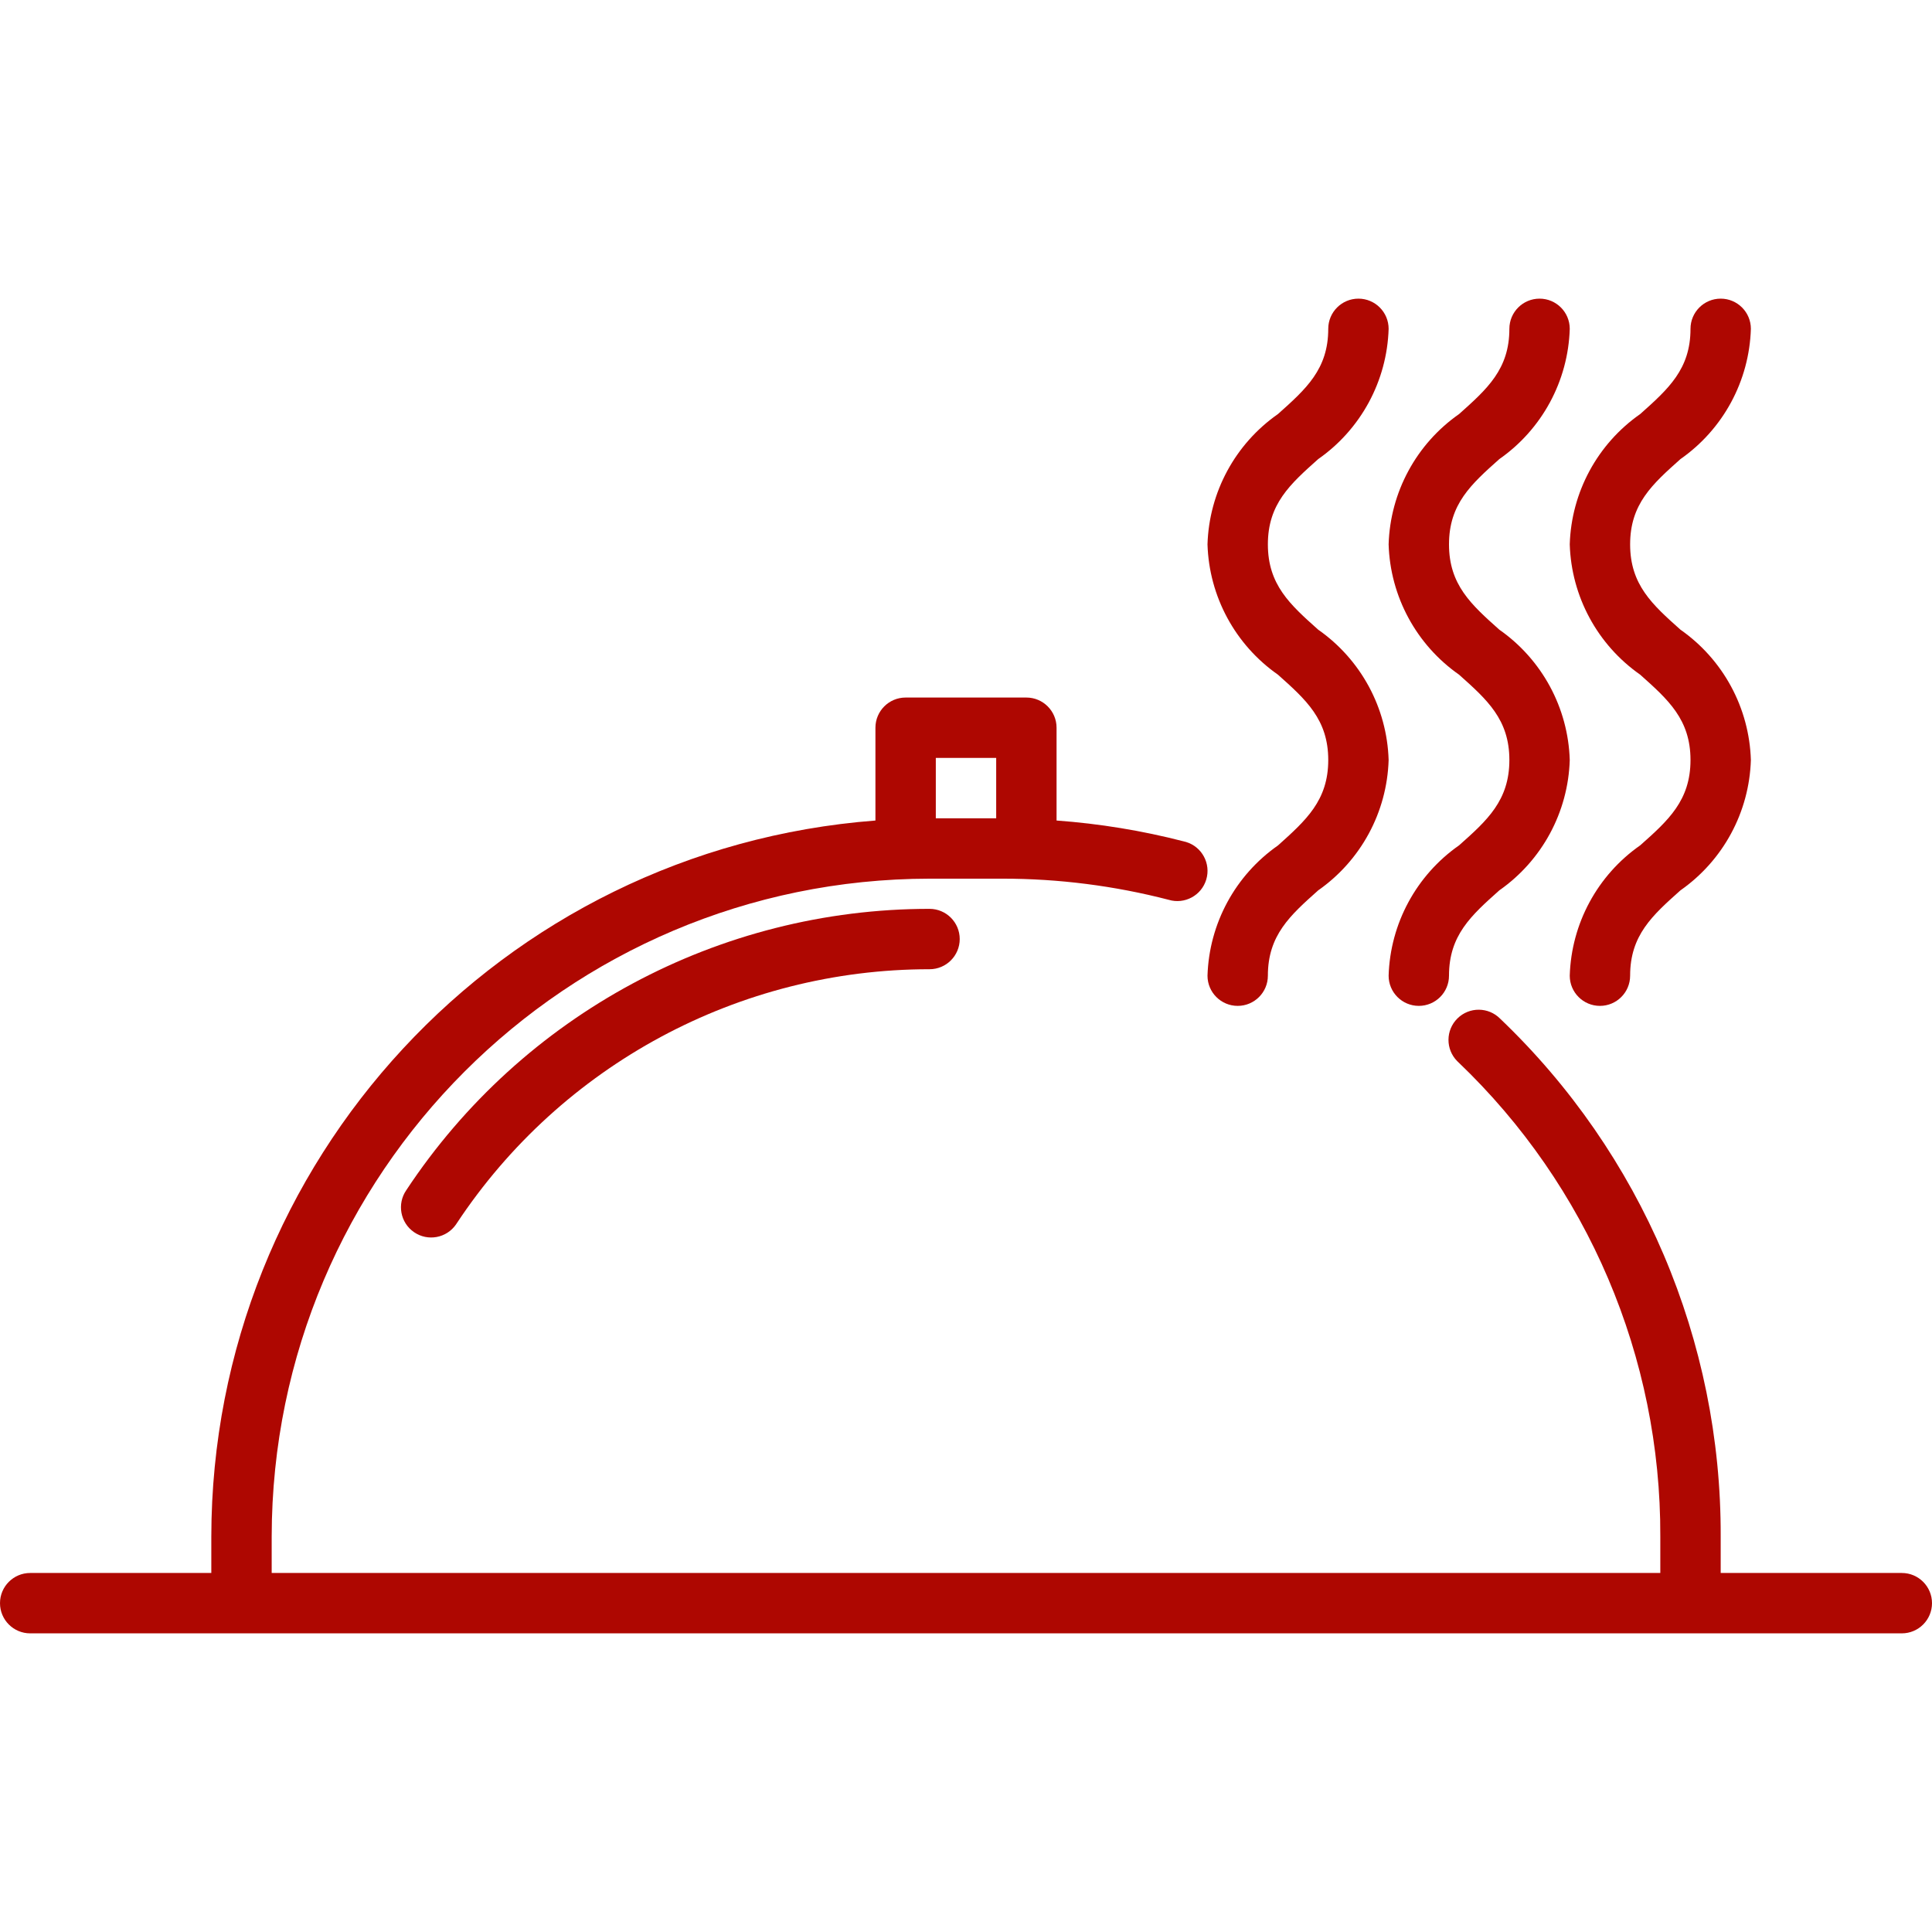
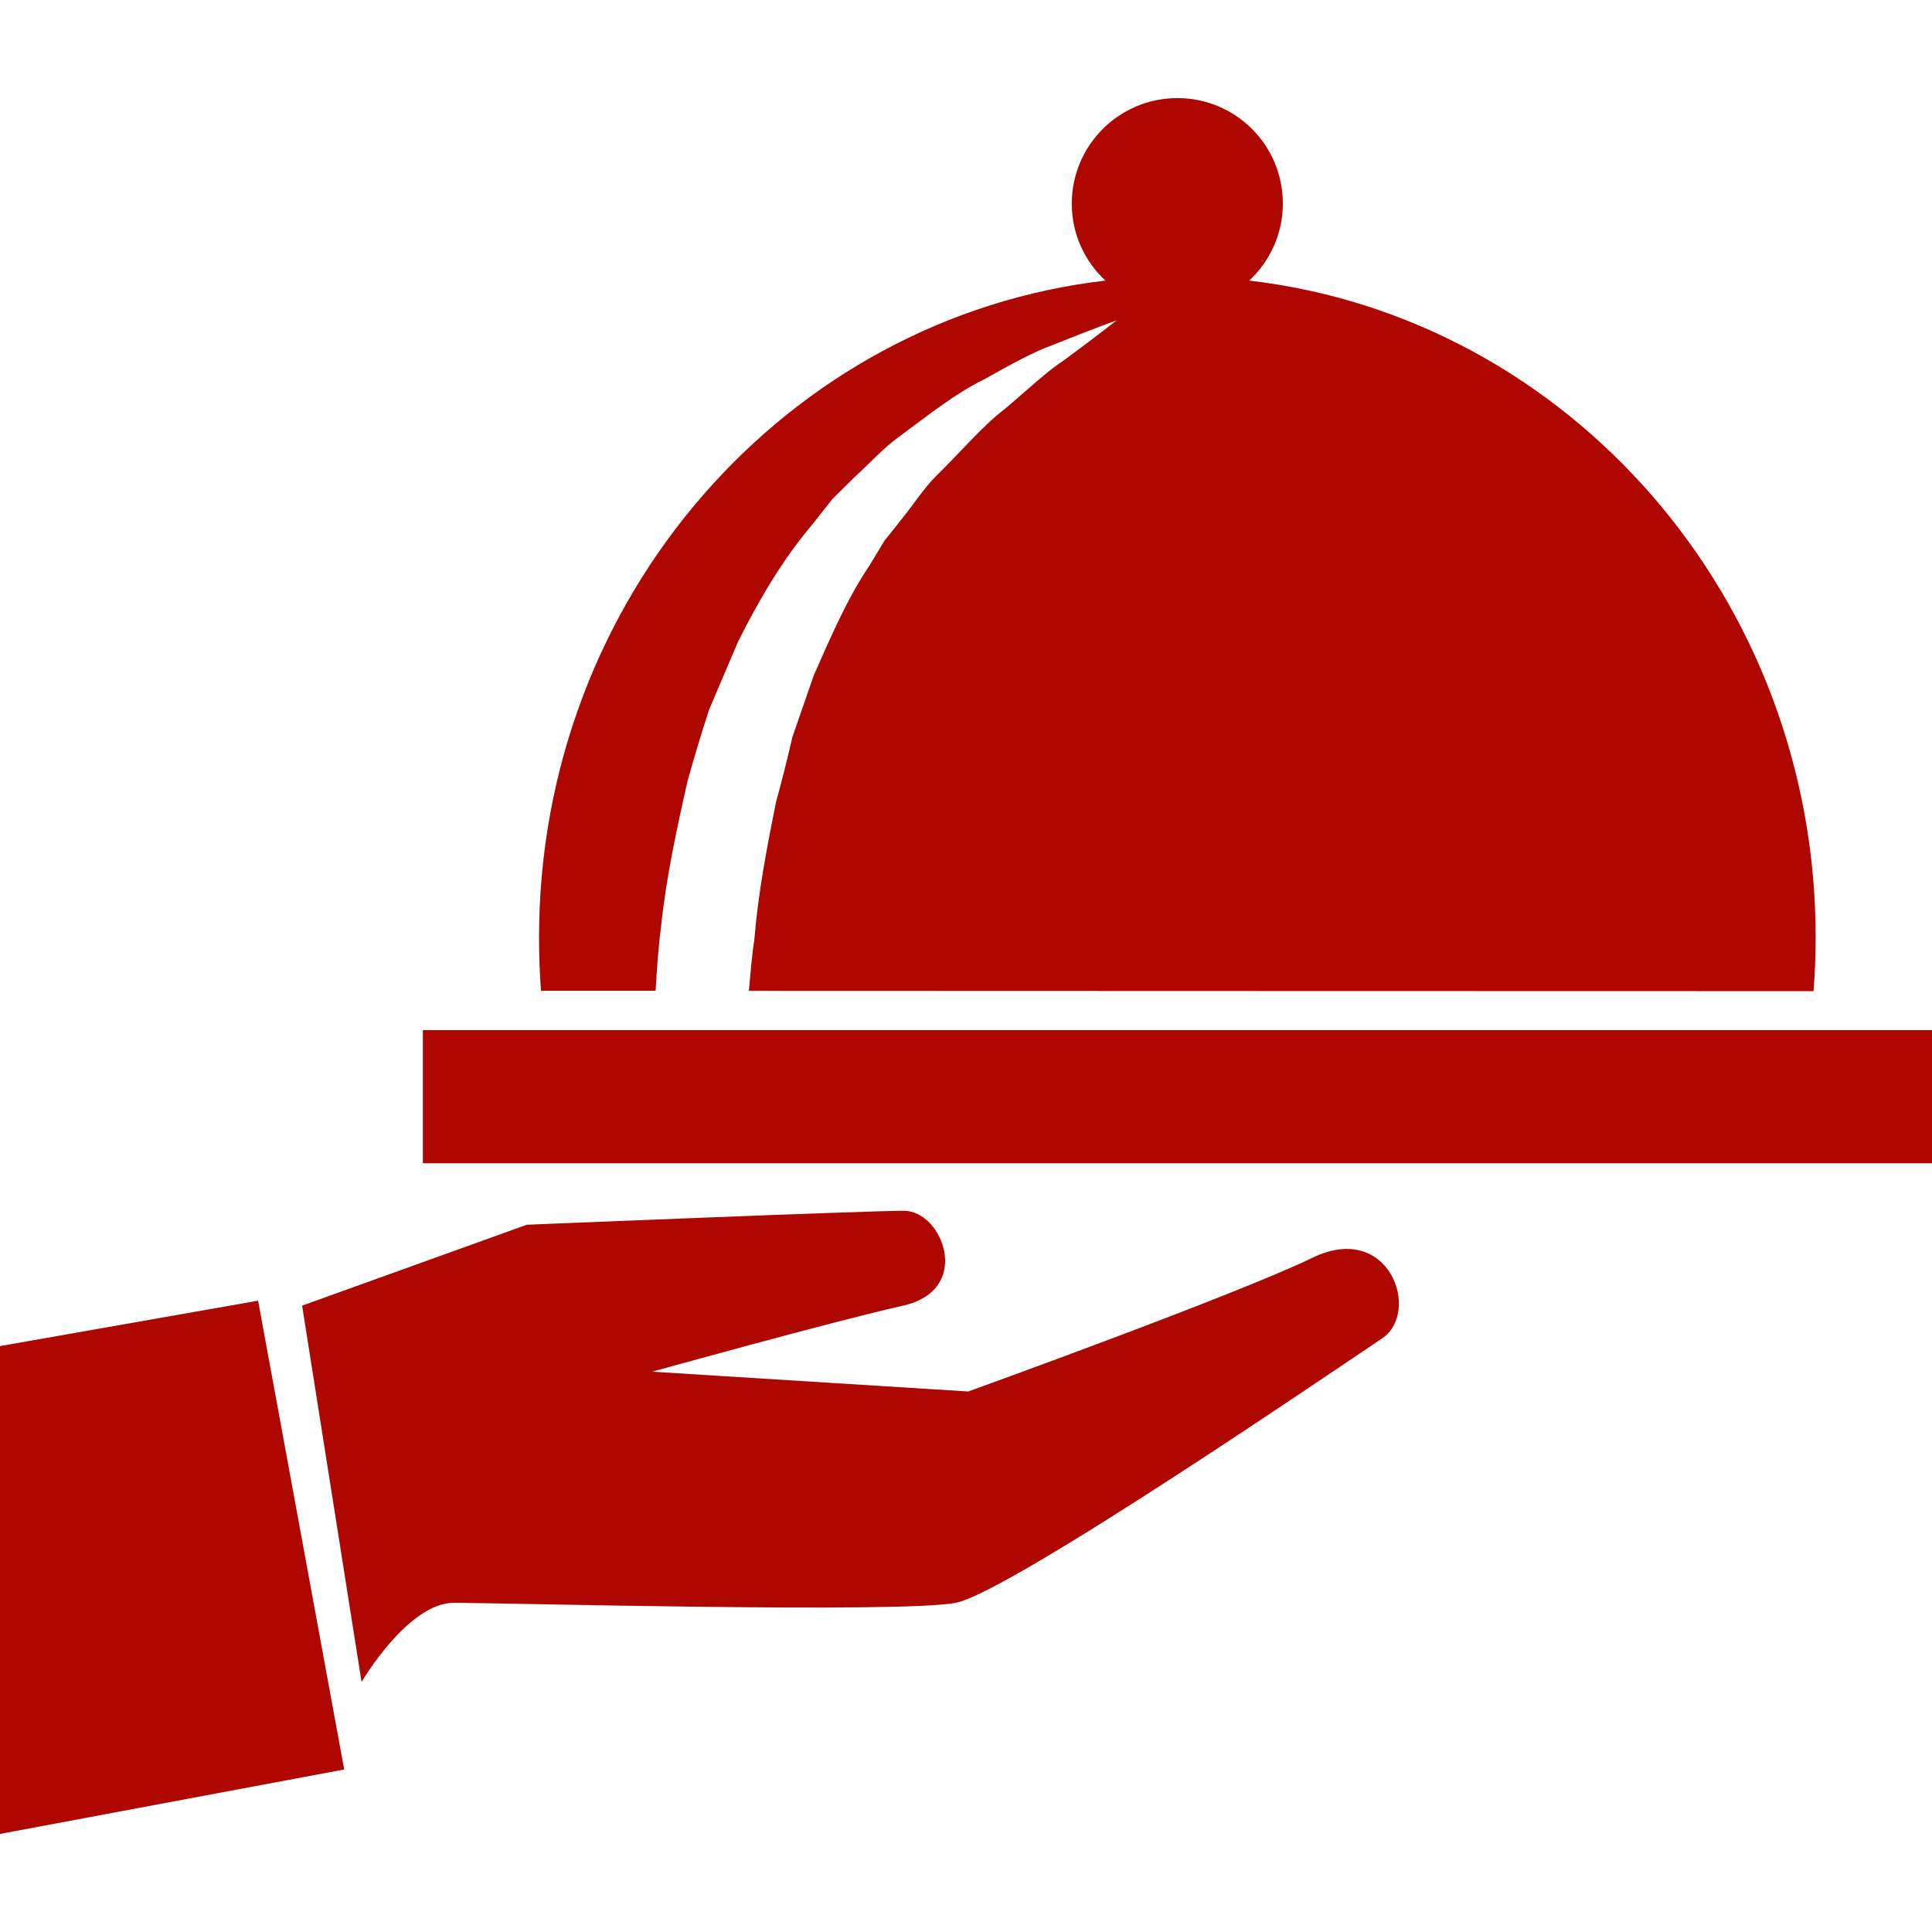
- <svg xmlns="http://www.w3.org/2000/svg" version="1.1" id="Capa_1" x="0px" y="0px" viewBox="0 0 512 512" style="enable-background:new 0 0 512 512;" xml:space="preserve" fill="#ae0701">
+ <svg xmlns="http://www.w3.org/2000/svg" version="1.1" id="Capa_1" x="0px" y="0px" width="380.721px" height="380.722px" viewBox="0 0 380.721 380.722" style="enable-background:new 0 0 380.721 380.722;" xml:space="preserve" fill="#ae0701">
  <g>
    <g>
-       <g>
-         <path d="M107.672,315.408c-2.507,3.638-1.591,8.62,2.047,11.127c3.638,2.507,8.62,1.591,11.127-2.047     c0.053-0.076,0.104-0.154,0.154-0.232c27.808-42.09,74.889-67.408,125.336-67.4c4.418,0,8-3.582,8-8s-3.582-8-8-8     C190.527,240.842,138.439,268.847,107.672,315.408z" />
-         <path d="M504,416.856h-48v-9.664c0.186-51.829-20.95-101.453-58.448-137.232c-3.107-3.142-8.172-3.17-11.314-0.064     c-3.142,3.107-3.17,8.172-0.064,11.314c0.094,0.095,0.19,0.188,0.289,0.278c34.345,32.775,53.704,78.23,53.536,125.704v9.664H72     v-9.664c0.106-96.239,78.097-174.23,174.336-174.336h19.328c14.861-0.01,29.662,1.872,44.048,5.6     c4.233,1.267,8.691-1.137,9.958-5.37c1.267-4.233-1.137-8.691-5.37-9.958c-0.194-0.058-0.391-0.109-0.589-0.152     c-11.049-2.85-22.332-4.7-33.712-5.528v-24.592c0-4.418-3.582-8-8-8h-32c-4.418,0-8,3.582-8,8v24.592     c-99.207,7.598-175.869,90.246-176,189.744v9.664H8c-4.418,0-8,3.582-8,8s3.582,8,8,8h496c4.418,0,8-3.582,8-8     S508.418,416.856,504,416.856z M248,200.856h16v16h-16V200.856z" />
-         <path d="M338.672,178.8C346.12,185.448,352,190.696,352,201.408c0,10.712-5.88,15.96-13.328,22.648     c-11.322,7.912-18.244,20.706-18.672,34.512c0,4.418,3.582,8,8,8s8-3.582,8-8c0-10.712,5.88-15.96,13.328-22.608     c11.329-7.924,18.251-20.733,18.672-34.552c-0.421-13.817-7.343-26.623-18.672-34.544c-7.448-6.648-13.328-11.896-13.328-22.6     c0-10.704,5.88-15.944,13.328-22.592c11.329-7.913,18.252-20.715,18.672-34.528c0-4.418-3.582-8-8-8s-8,3.582-8,8     c0,10.696-5.88,15.936-13.328,22.584c-11.331,7.916-18.254,20.721-18.672,34.536C320.422,158.078,327.344,170.882,338.672,178.8z     " />
-         <path d="M386.672,178.8C394.12,185.448,400,190.696,400,201.408c0,10.712-5.88,16-13.328,22.616     c-11.331,7.919-18.254,20.726-18.672,34.544c0,4.418,3.582,8,8,8s8-3.582,8-8c0-10.712,5.88-15.96,13.328-22.608     c11.329-7.924,18.251-20.733,18.672-34.552c-0.421-13.817-7.343-26.623-18.672-34.544c-7.448-6.648-13.328-11.896-13.328-22.6     c0-10.704,5.88-15.944,13.328-22.592c11.329-7.913,18.252-20.715,18.672-34.528c0-4.418-3.582-8-8-8s-8,3.582-8,8     c0,10.696-5.88,15.936-13.328,22.584c-11.331,7.916-18.254,20.721-18.672,34.536C368.422,158.078,375.344,170.882,386.672,178.8z     " />
-         <path d="M434.672,178.8C442.12,185.448,448,190.696,448,201.408c0,10.712-5.88,16-13.328,22.616     c-11.331,7.919-18.254,20.726-18.672,34.544c0,4.418,3.582,8,8,8s8-3.582,8-8c0-10.712,5.88-15.96,13.328-22.608     c11.329-7.924,18.251-20.733,18.672-34.552c-0.421-13.817-7.343-26.623-18.672-34.544c-7.448-6.648-13.328-11.896-13.328-22.6     c0-10.704,5.88-15.944,13.328-22.592c11.329-7.913,18.252-20.715,18.672-34.528c0-4.418-3.582-8-8-8s-8,3.582-8,8     c0,10.696-5.88,15.936-13.328,22.584c-11.331,7.916-18.254,20.721-18.672,34.536C416.422,158.078,423.344,170.882,434.672,178.8z     " />
-       </g>
+       <path d="M129.194,195.246c0.25-4.072,0.5-8.15,1.034-12.269c0.987-9.766,3.108-19.572,5.275-29.111    c1.319-4.758,2.748-9.458,4.247-14.053c1.917-4.485,3.793-8.946,5.664-13.303c4.235-8.505,8.97-16.452,14.622-23.104    c1.342-1.714,2.672-3.375,3.974-5.042c1.487-1.487,2.975-2.928,4.409-4.369c3.027-2.736,5.652-5.699,8.674-7.872    c6.023-4.461,11.352-8.702,16.777-11.328c5.229-2.917,9.713-5.449,13.756-6.878c7.924-3.189,12.421-4.792,12.421-4.792    s-3.835,3.044-10.538,7.982c-3.463,2.26-7.134,5.827-11.503,9.481c-4.555,3.485-8.679,8.481-13.582,13.269    c-2.452,2.446-4.356,5.519-6.675,8.348c-1.127,1.441-2.283,2.893-3.475,4.369c-0.964,1.627-1.963,3.259-2.974,4.926    c-4.328,6.414-7.563,13.943-10.934,21.582c-1.383,3.997-2.782,8.052-4.212,12.147c-0.976,4.258-2.056,8.562-3.235,12.85    c-1.772,8.812-3.509,17.8-4.259,27.042c-0.522,3.352-0.772,6.733-1.086,10.137c73.436,0.012,130.274,0.058,209.805,0.058    c0.267-3.486,0.418-7.018,0.418-10.567c0-66.981-48.811-122.147-111.621-129.455c4.055-3.793,6.623-9.173,6.623-15.157    c0.023-11.502-9.295-20.809-20.774-20.809c-11.491,0-20.82,9.307-20.82,20.809c0,5.996,2.556,11.363,6.622,15.157    c-62.805,7.308-111.603,62.474-111.603,129.455c0,3.538,0.127,7.023,0.389,10.498    C114.369,195.246,121.857,195.246,129.194,195.246z" />
+       <rect x="83.329" y="202.995" width="297.392" height="26.236" />
+       <path d="M258.631,247.855c-15.115,7.343-67.818,26.351-67.818,26.351l-62.299-3.903c0,0,35.635-9.911,49.449-13.013    c13.838-3.091,7.819-18.694,0.168-18.694c-7.65,0-74.324,2.753-74.324,2.753L59.534,257.29l11.717,74.162    c0,0,9.115-15.604,18.207-15.604c9.126,0,88.174,2.103,98.904,0c10.736-2.127,76.126-46.859,83.957-52.076    C280.115,258.579,273.805,240.501,258.631,247.855z" />
+       <polygon points="0,265.261 0,361.394 67.83,348.694 50.861,256.313   " />
    </g>
  </g>
  <g>
</g>
  <g>
</g>
  <g>
</g>
  <g>
</g>
  <g>
</g>
  <g>
</g>
  <g>
</g>
  <g>
</g>
  <g>
</g>
  <g>
</g>
  <g>
</g>
  <g>
</g>
  <g>
</g>
  <g>
</g>
  <g>
</g>
</svg>
